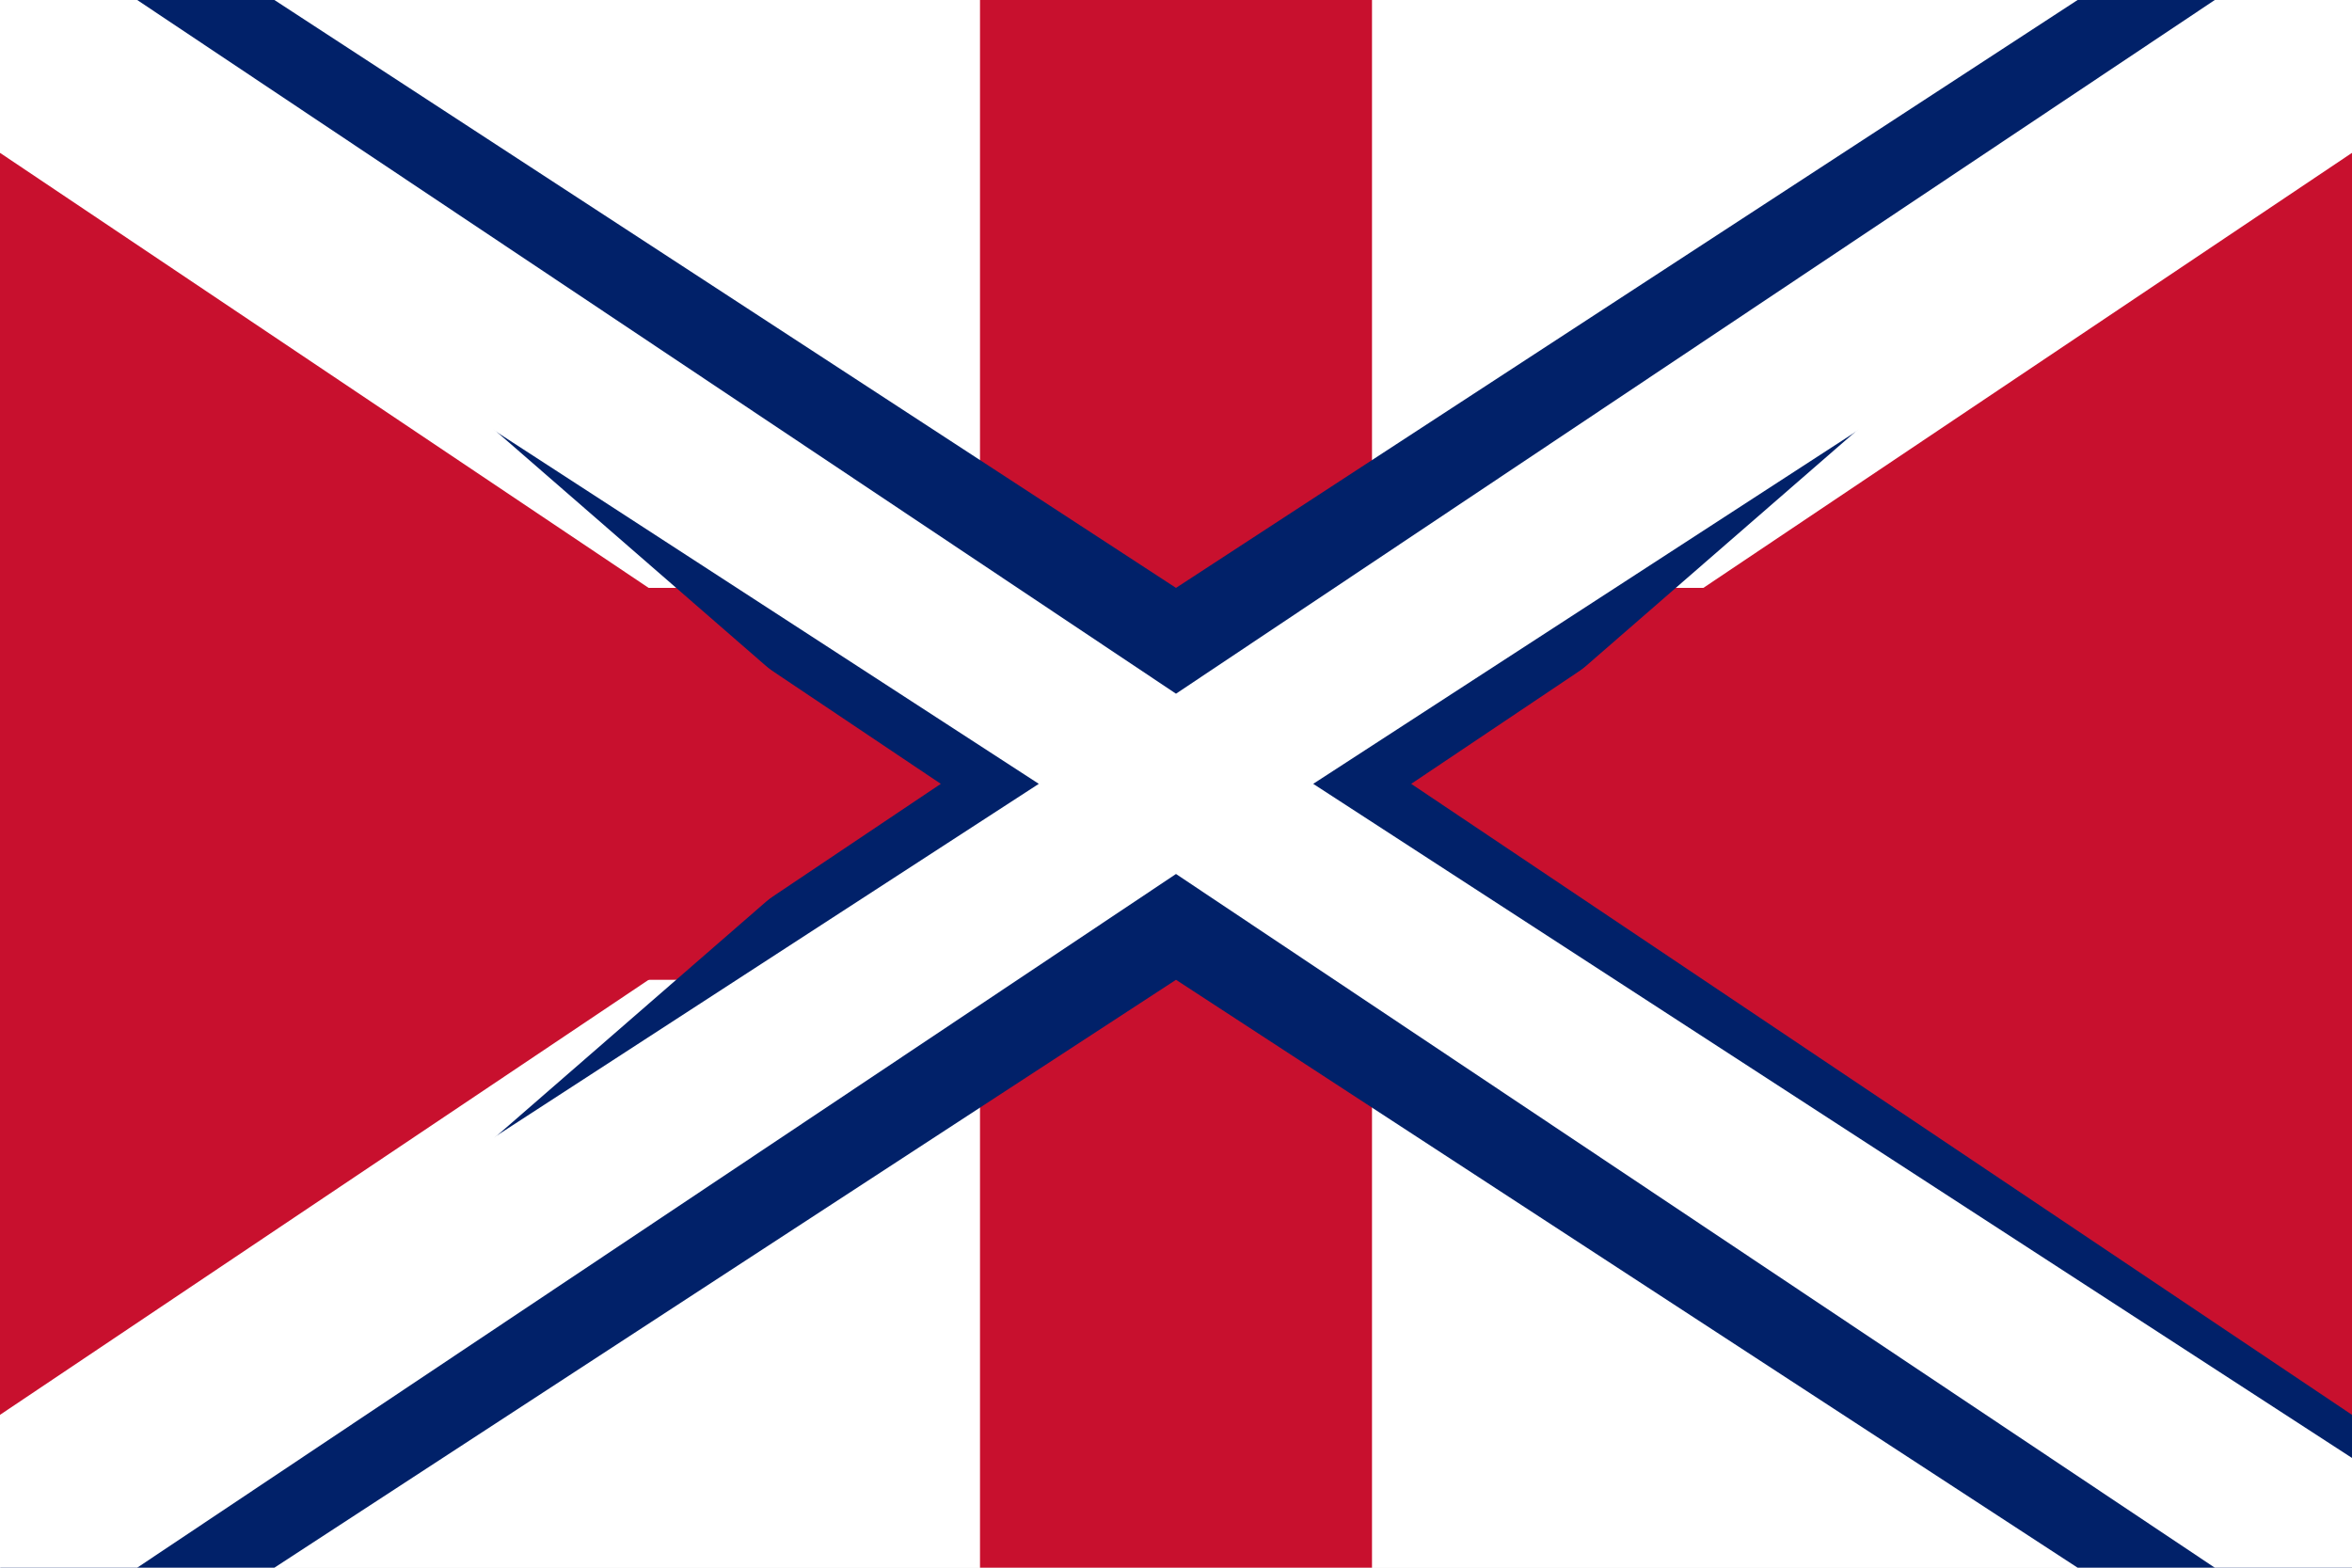
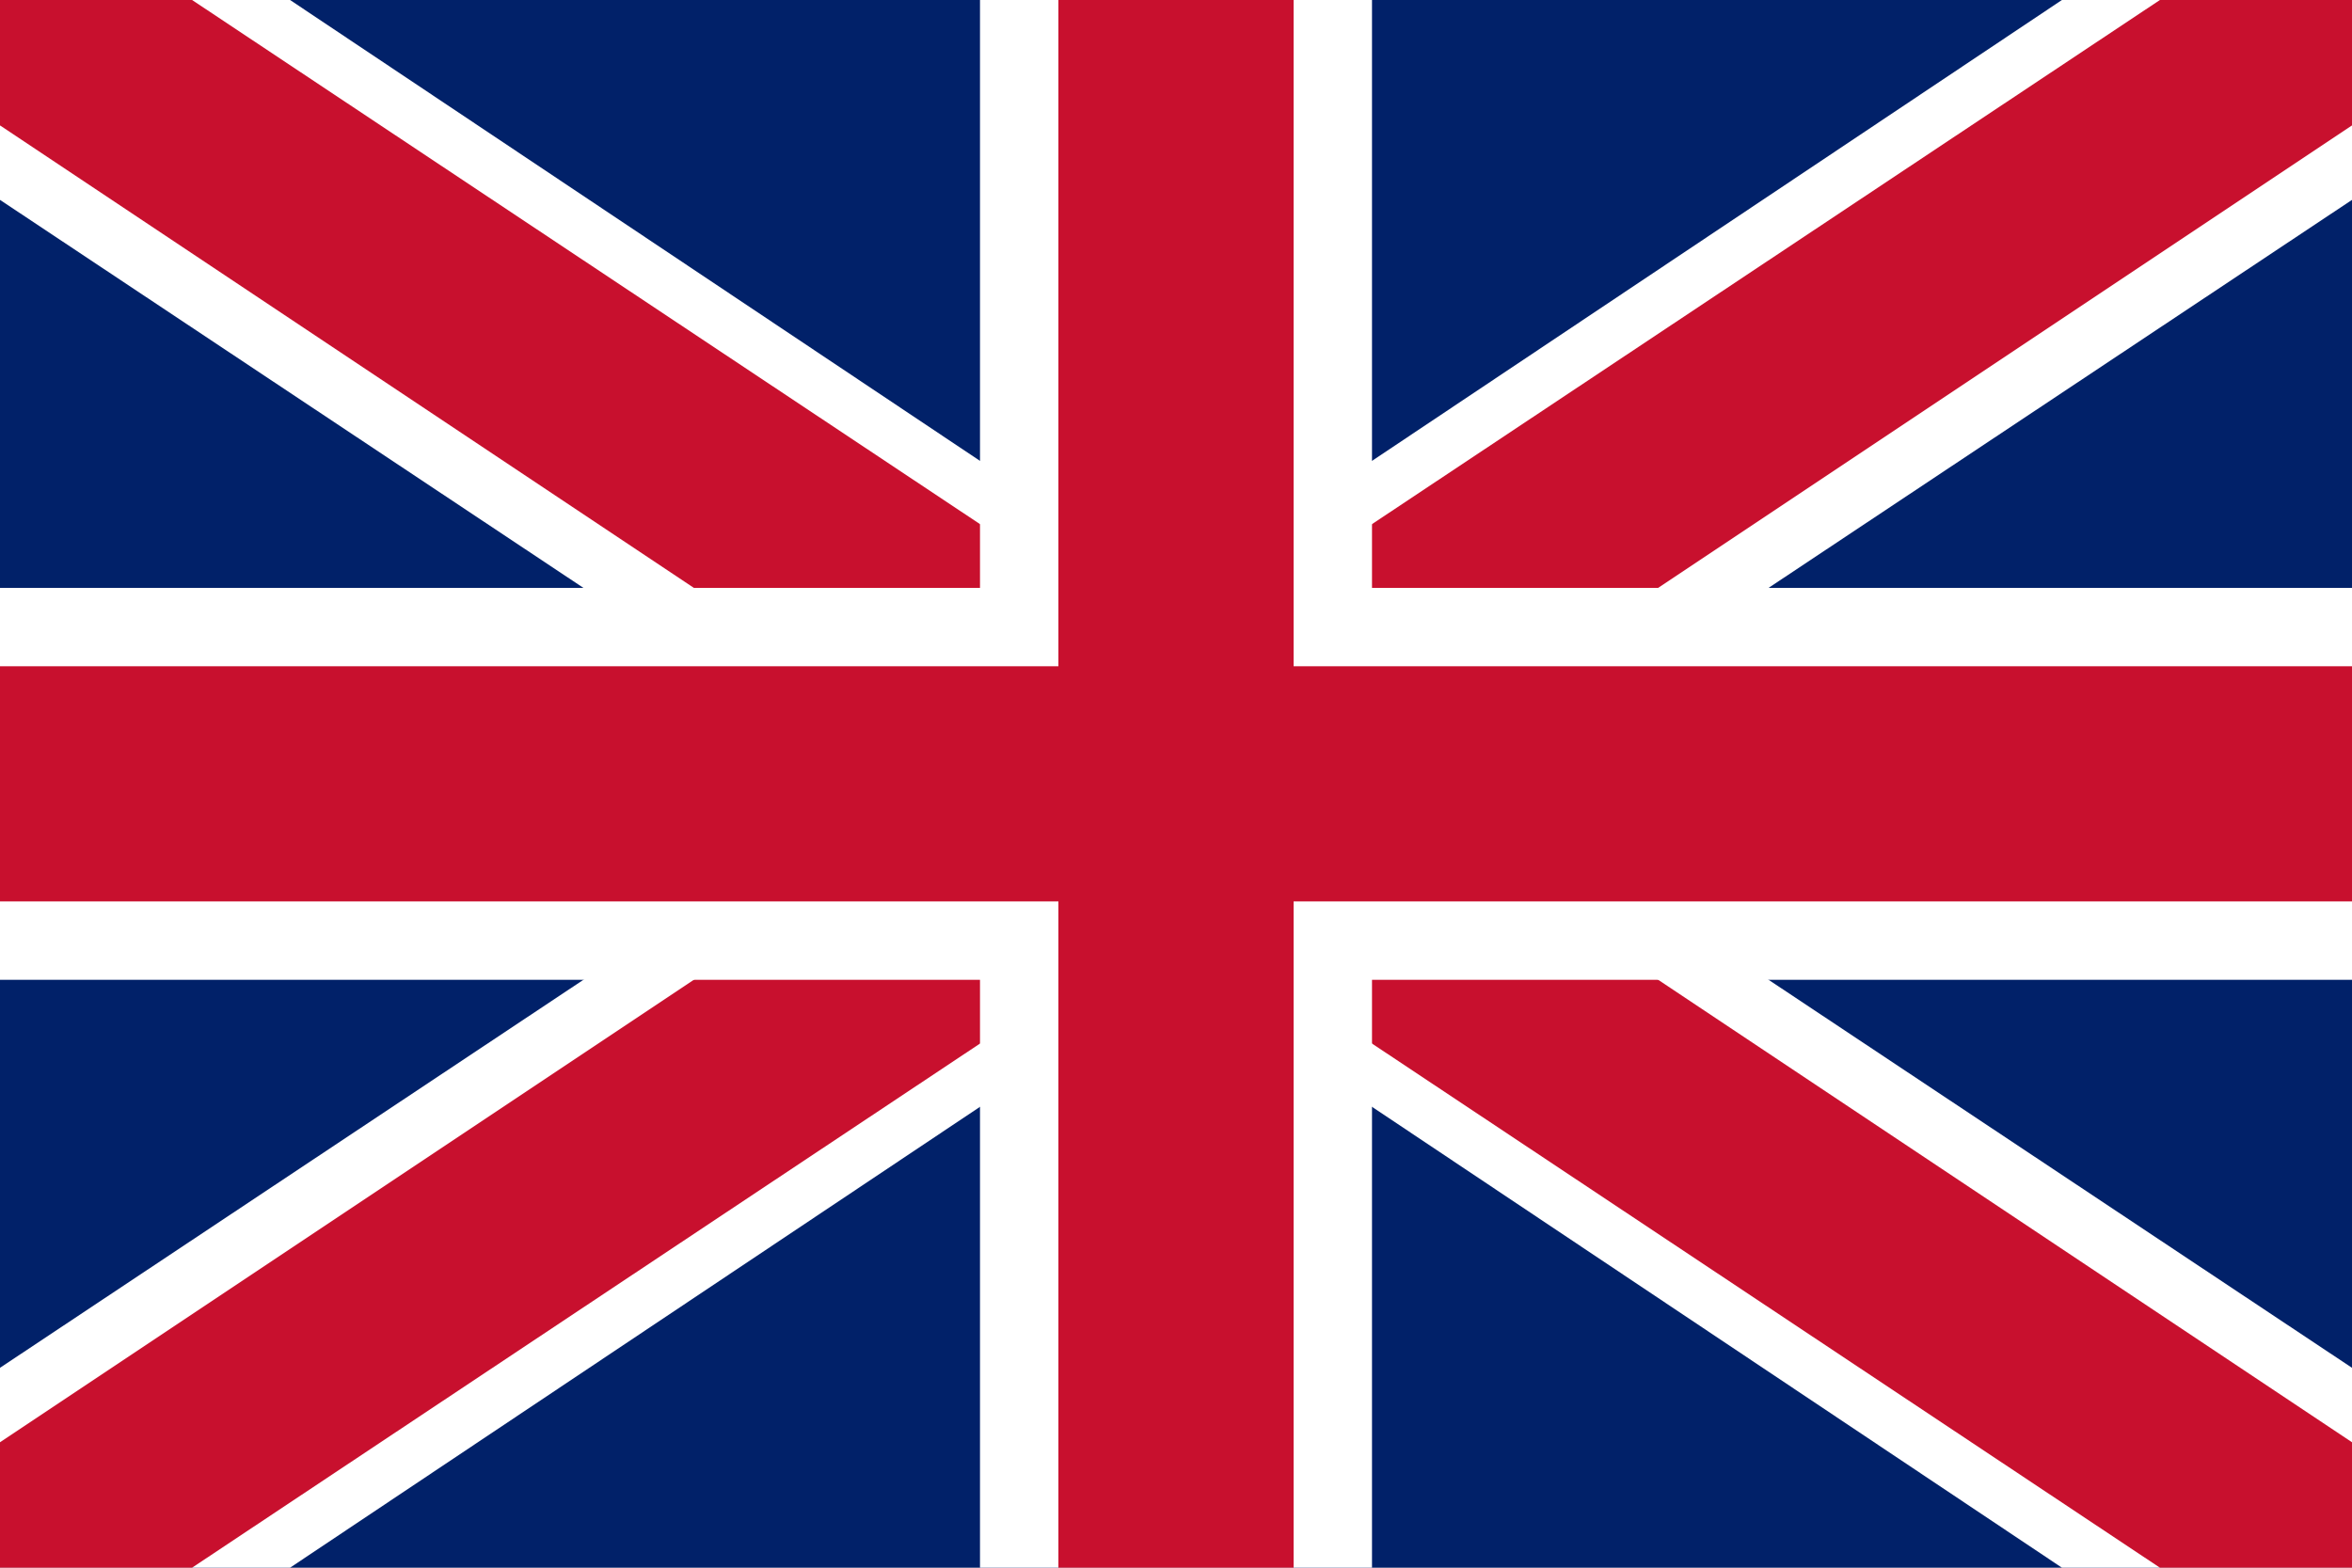
- <svg xmlns="http://www.w3.org/2000/svg" viewBox="0 0 60 40">
-   <path fill="#fff" d="M0 0h60v40H0z" />
-   <path fill="#c8102e" d="M25 0h10v40H25zM0 15h60v10H0z" />
-   <path fill="#012169" d="M0 0h7l23 15 23-15h7L37 20l23 15v5h-7L30 25 7 40H0l23-20z" />
-   <path fill="#fff" d="M0 0h3.5L30 17.7 56.5 0H60v2.8L33.5 20 60 37.2V40h-3.5L30 22.3 3.5 40H0v-2.8L26.5 20 0 2.8z" />
-   <path fill="#c8102e" d="M0 3.9 24 20 0 36.1zM60 3.9 36 20l24 16.1z" />
+ <svg xmlns="http://www.w3.org/2000/svg" viewBox="0 0 60 40" role="img">
+   <path fill="#012169" d="M0 0h60v40H0z" />
+   <path fill="#fff" d="M0 0h7.4L30 15.1 52.6 0H60v5.1L37.6 20 60 34.9V40h-7.4L30 24.9 7.4 40H0v-5.1L22.4 20 0 5.1z" />
+   <path fill="#C8102E" d="M0 0h4.9L30 16.7 55.1 0H60v3.2L34.8 20 60 36.8V40h-4.9L30 23.3 4.9 40H0v-3.2L25.2 20 0 3.2z" />
+   <path fill="#fff" d="M25 0h10v40H25zM0 15h60v10H0z" />
+   <path fill="#C8102E" d="M27 0h6v40h-6zM0 17h60v6H0z" />
</svg>
